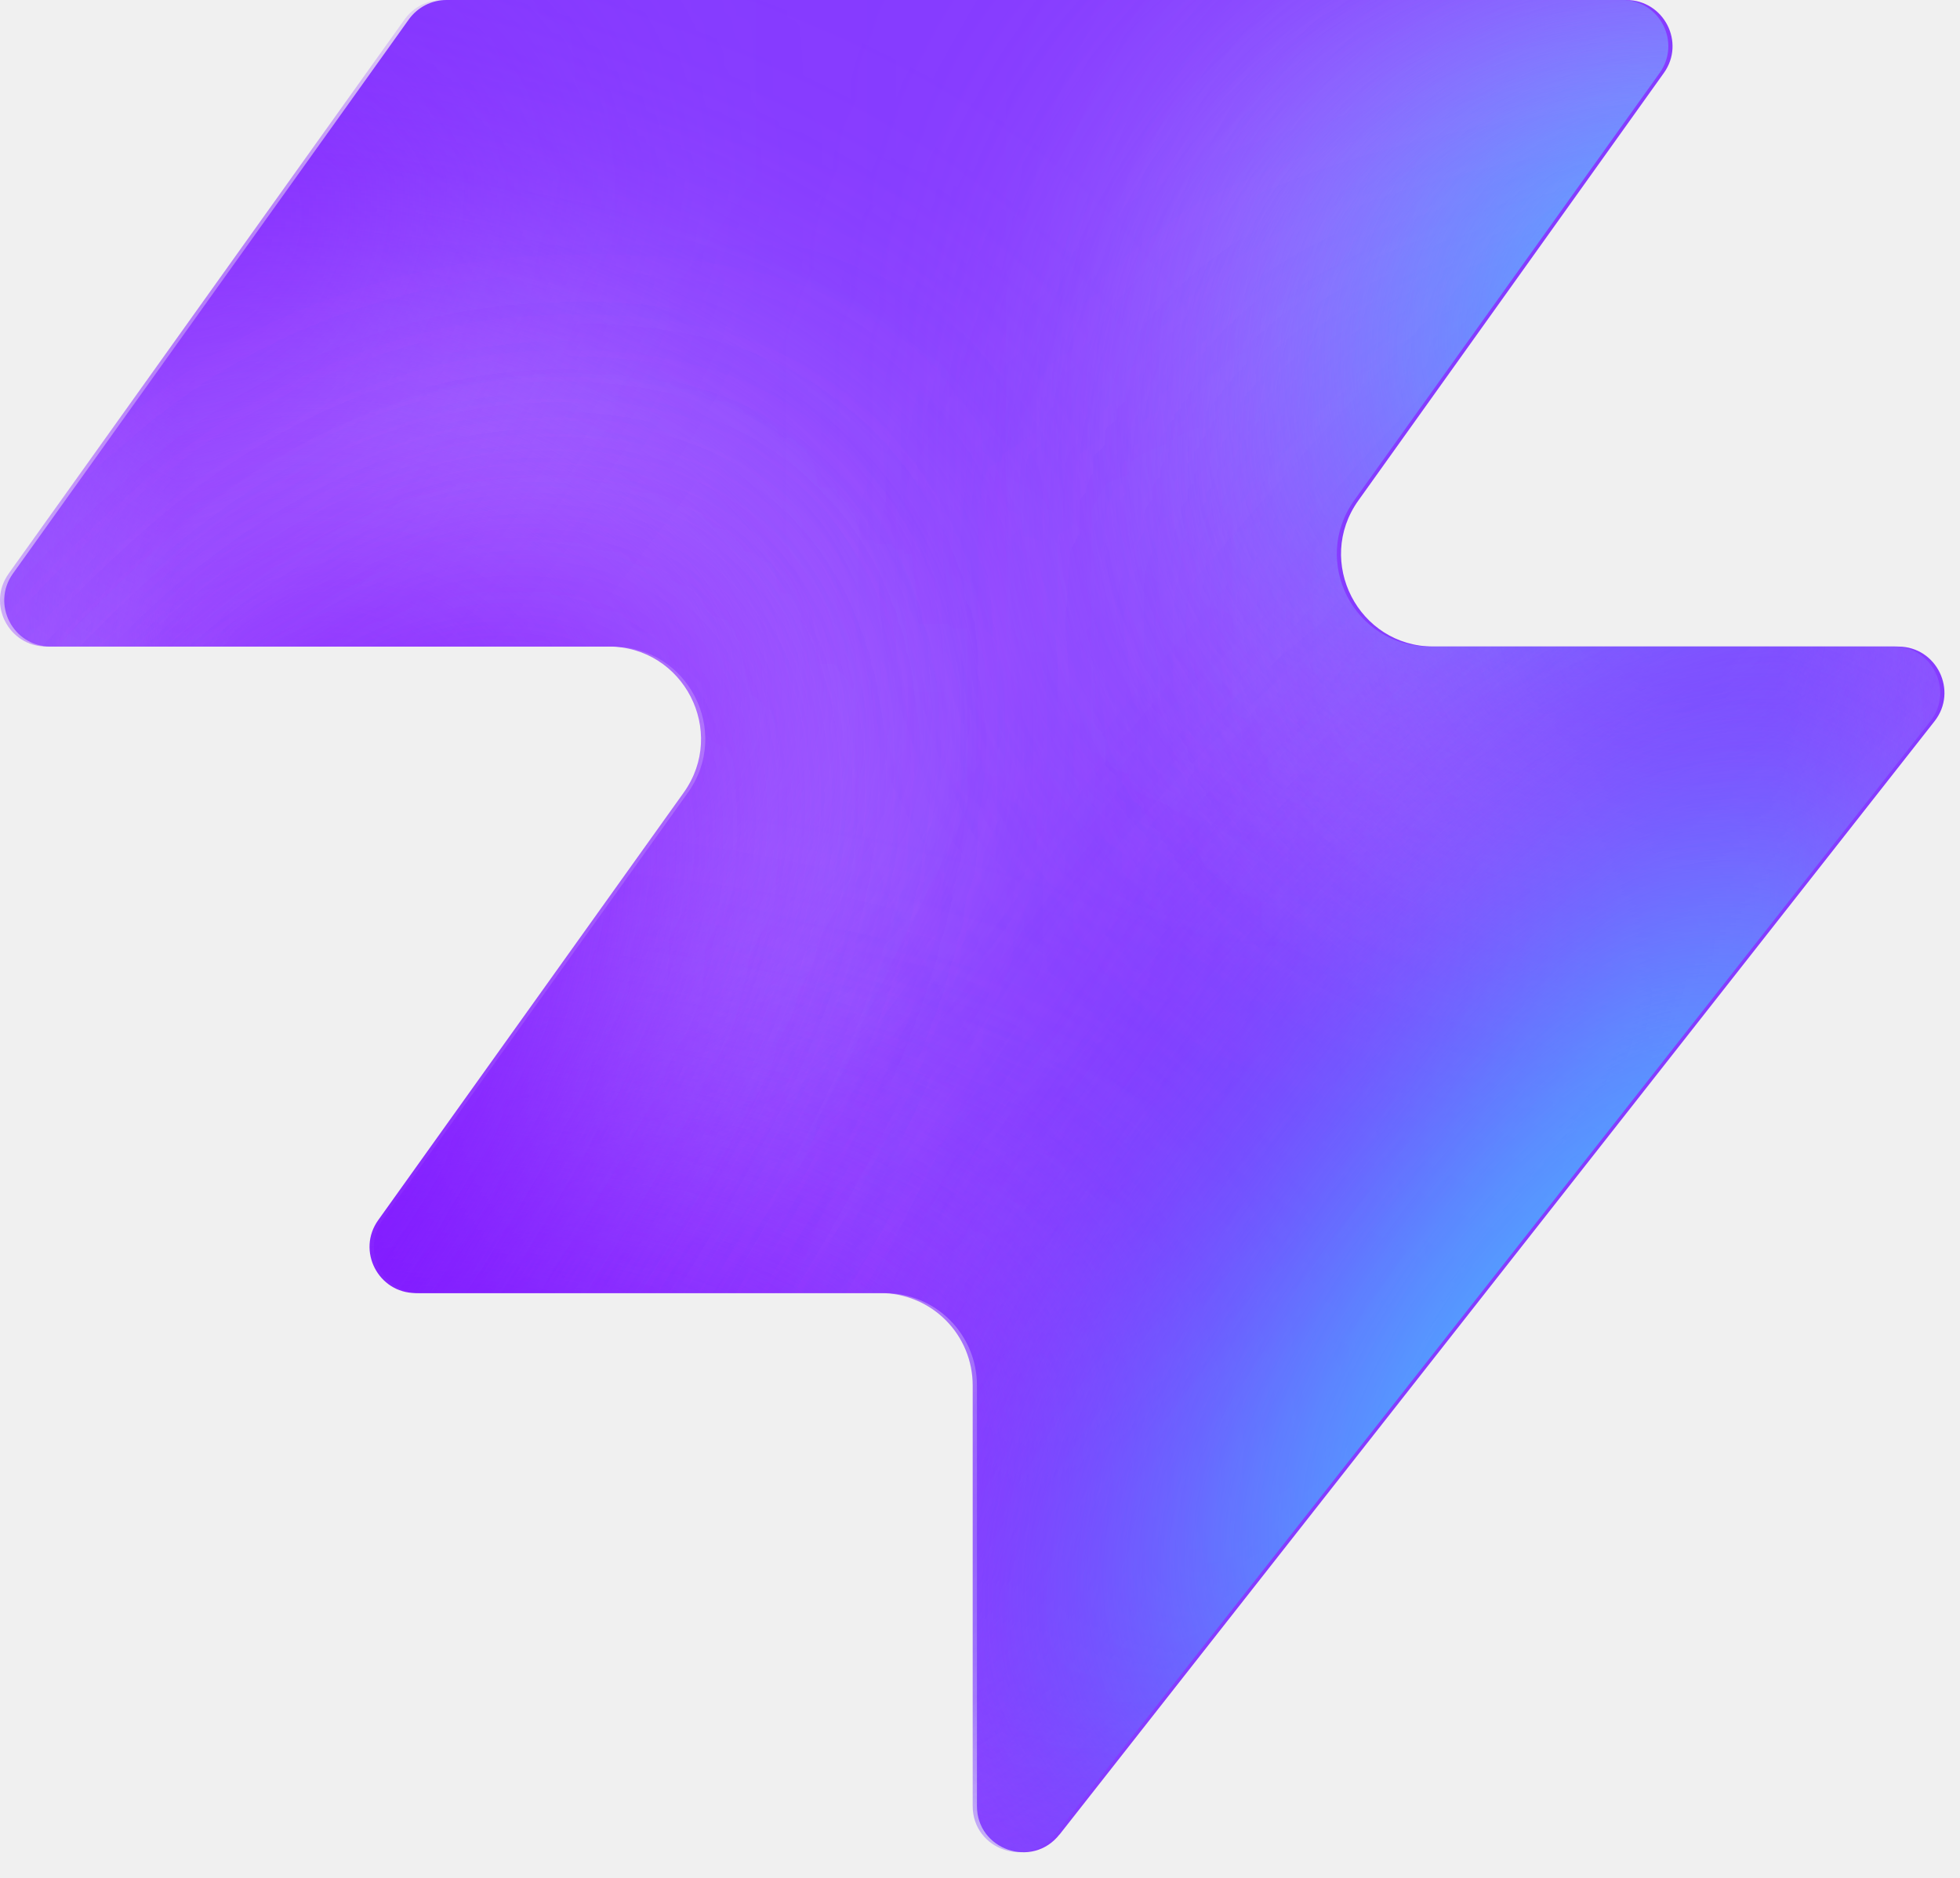
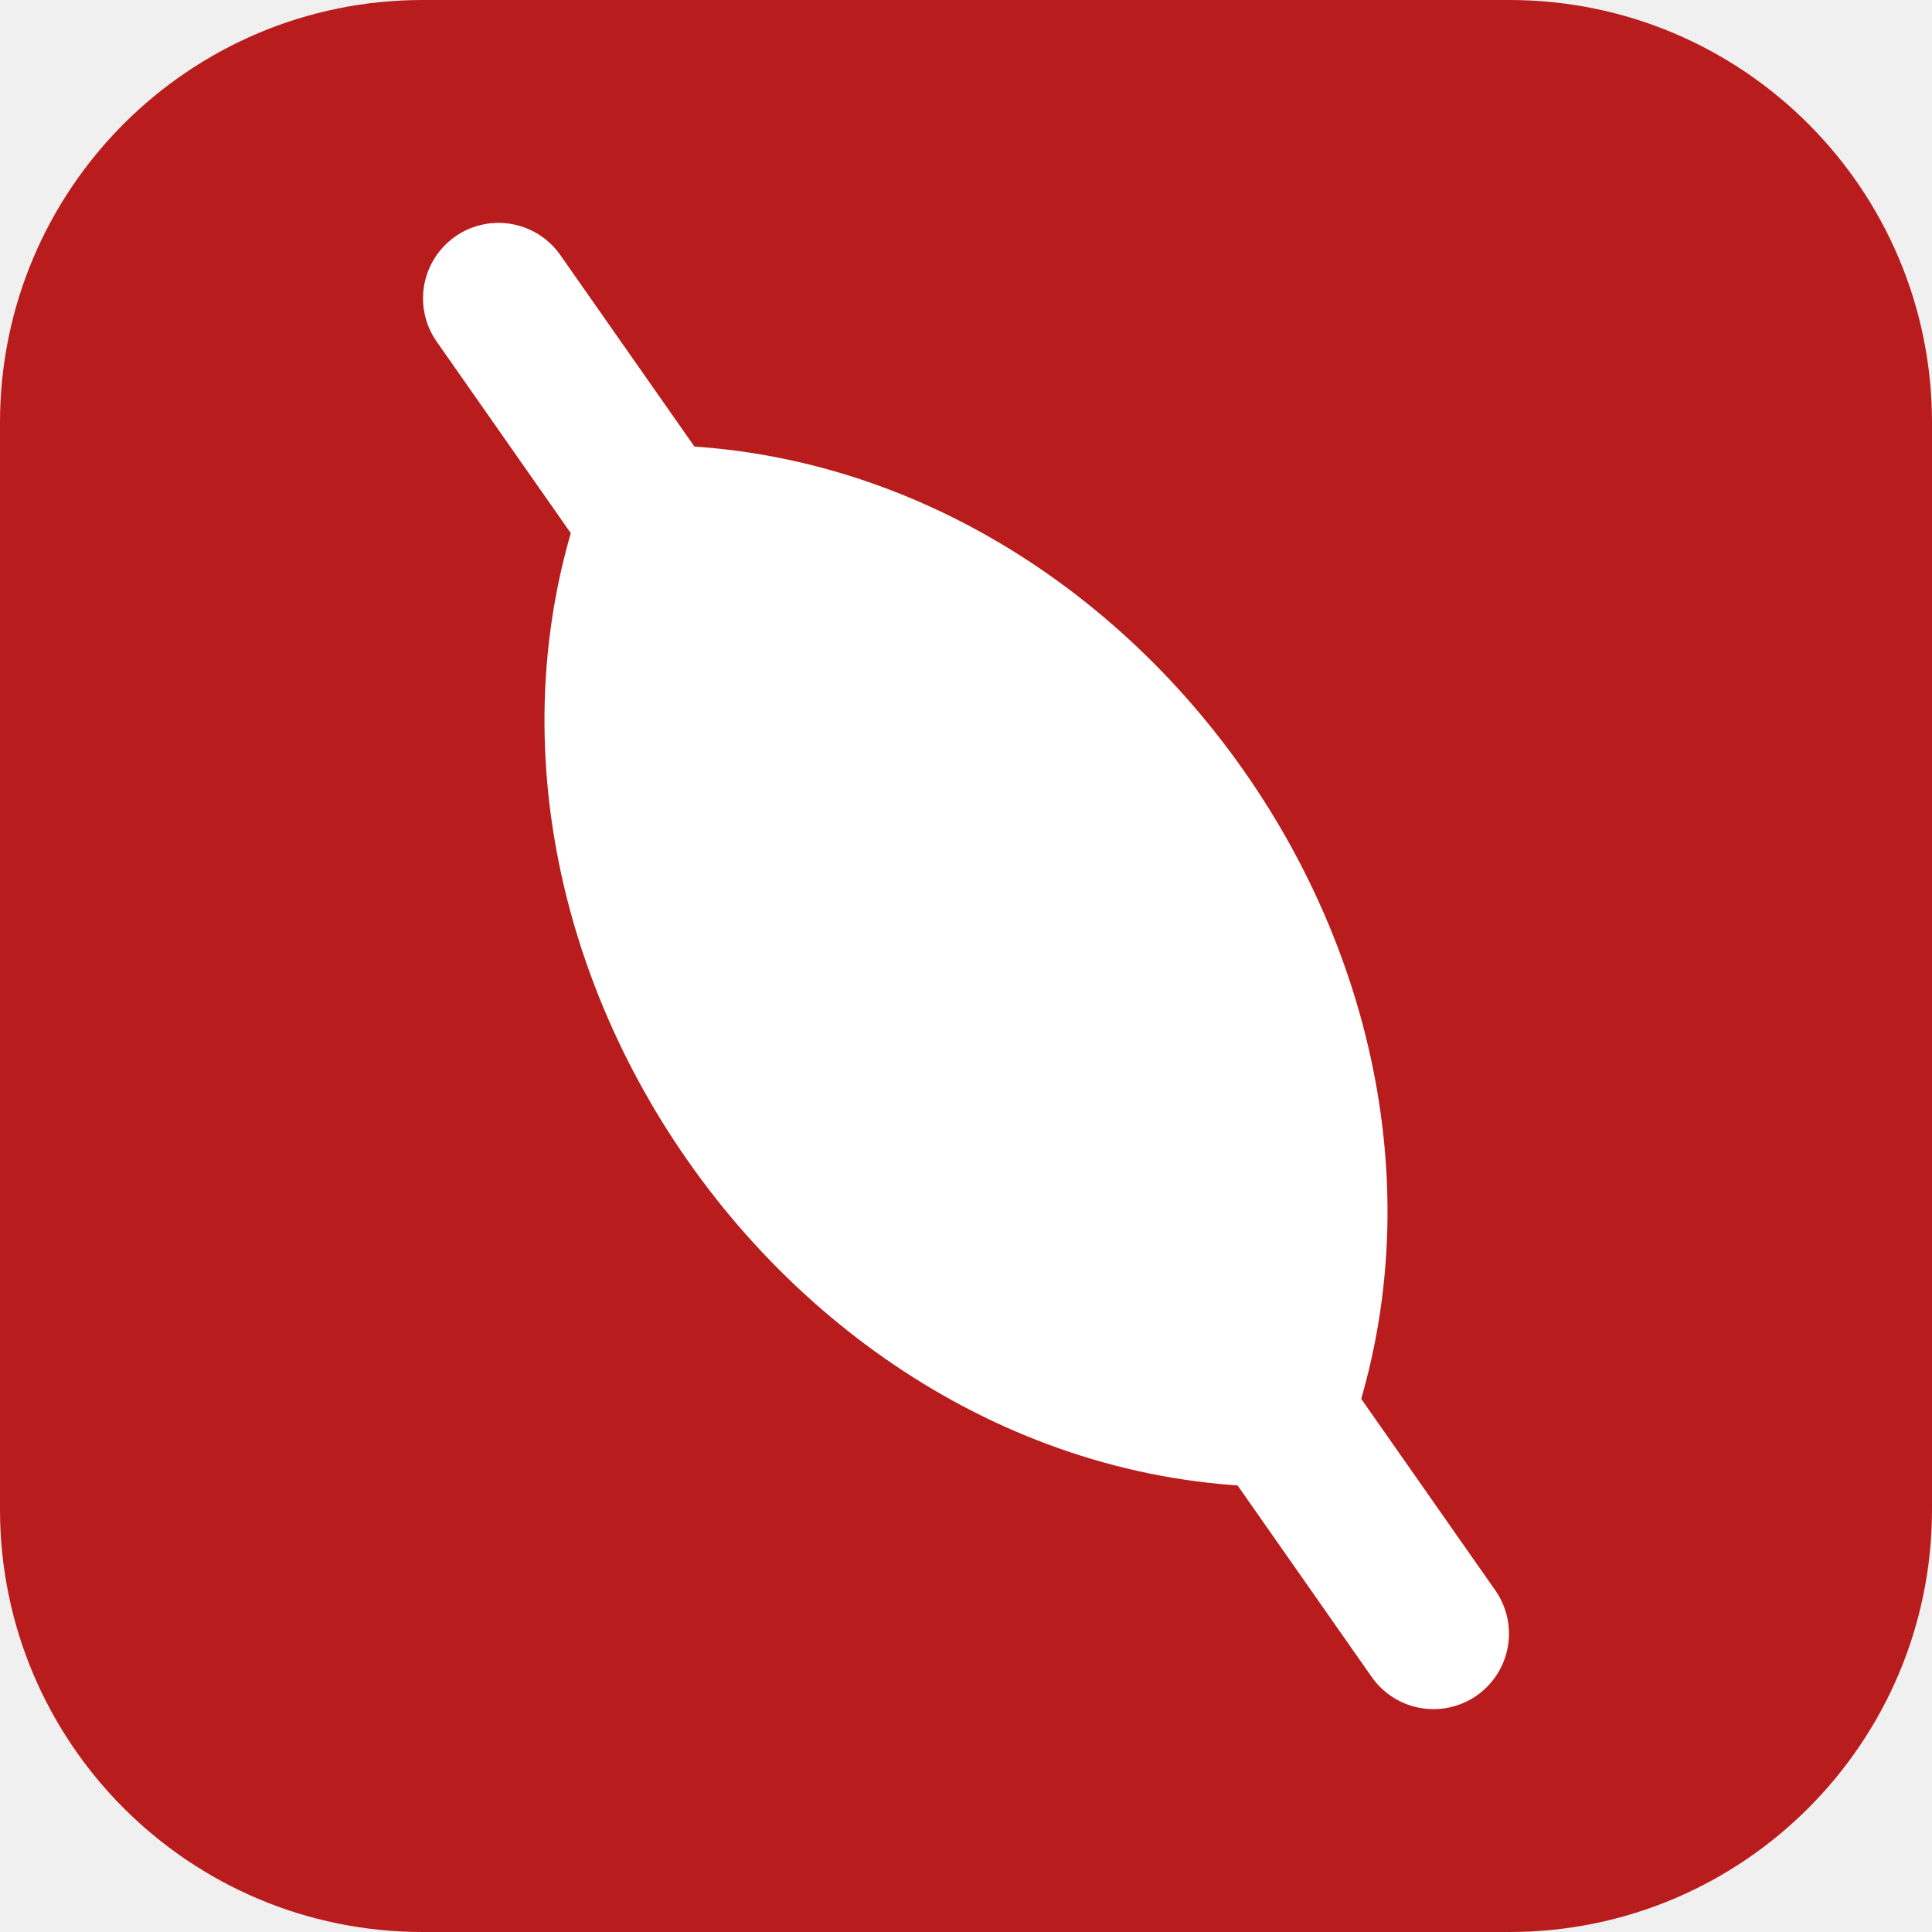
- <svg xmlns="http://www.w3.org/2000/svg" width="48" height="46" fill="none" viewBox="0 0 48 46">
-   <path fill="#863bff" d="M25.946 44.938c-.664.845-2.021.375-2.021-.698V33.937a2.26 2.26 0 0 0-2.262-2.262H10.287c-.92 0-1.456-1.04-.92-1.788l7.48-10.471c1.07-1.497 0-3.578-1.842-3.578H1.237c-.92 0-1.456-1.04-.92-1.788L10.013.474c.214-.297.556-.474.92-.474h28.894c.92 0 1.456 1.04.92 1.788l-7.48 10.471c-1.07 1.498 0 3.579 1.842 3.579h11.377c.943 0 1.473 1.088.89 1.83L25.947 44.94z" style="fill:#863bff;fill:color(display-p3 .525 .23 1);fill-opacity:1" />
-   <mask id="a" width="48" height="46" x="0" y="0" maskUnits="userSpaceOnUse" style="mask-type:alpha">
-     <path fill="#000" d="M25.842 44.938c-.664.844-2.021.375-2.021-.698V33.937a2.26 2.26 0 0 0-2.262-2.262H10.183c-.92 0-1.456-1.04-.92-1.788l7.48-10.471c1.07-1.498 0-3.579-1.842-3.579H1.133c-.92 0-1.456-1.04-.92-1.787L9.91.473c.214-.297.556-.474.92-.474h28.894c.92 0 1.456 1.04.92 1.788l-7.48 10.471c-1.07 1.498 0 3.578 1.842 3.578h11.377c.943 0 1.473 1.088.89 1.832L25.843 44.94z" style="fill:#000;fill-opacity:1" />
-   </mask>
-   <g mask="url(#a)">
-     <g filter="url(#b)">
-       <ellipse cx="5.508" cy="14.704" fill="#ede6ff" rx="5.508" ry="14.704" style="fill:#ede6ff;fill:color(display-p3 .927 .903 1);fill-opacity:1" transform="matrix(.00324 1 1 -.00324 -4.47 31.516)" />
-     </g>
-     <g filter="url(#c)">
-       <ellipse cx="10.399" cy="29.851" fill="#ede6ff" rx="10.399" ry="29.851" style="fill:#ede6ff;fill:color(display-p3 .927 .903 1);fill-opacity:1" transform="matrix(.00324 1 1 -.00324 -39.328 7.883)" />
-     </g>
-     <g filter="url(#d)">
-       <ellipse cx="5.508" cy="30.487" fill="#7e14ff" rx="5.508" ry="30.487" style="fill:#7e14ff;fill:color(display-p3 .492 .077 1);fill-opacity:1" transform="rotate(89.814 -25.913 -14.639)scale(1 -1)" />
-     </g>
-     <g filter="url(#e)">
-       <ellipse cx="5.508" cy="30.599" fill="#7e14ff" rx="5.508" ry="30.599" style="fill:#7e14ff;fill:color(display-p3 .492 .077 1);fill-opacity:1" transform="rotate(89.814 -32.644 -3.334)scale(1 -1)" />
-     </g>
-     <g filter="url(#f)">
-       <ellipse cx="5.508" cy="30.599" fill="#7e14ff" rx="5.508" ry="30.599" style="fill:#7e14ff;fill:color(display-p3 .492 .077 1);fill-opacity:1" transform="matrix(.00324 1 1 -.00324 -34.34 30.47)" />
-     </g>
-     <g filter="url(#g)">
-       <ellipse cx="14.072" cy="22.078" fill="#ede6ff" rx="14.072" ry="22.078" style="fill:#ede6ff;fill:color(display-p3 .927 .903 1);fill-opacity:1" transform="rotate(93.35 24.506 48.493)scale(-1 1)" />
-     </g>
-     <g filter="url(#h)">
-       <ellipse cx="3.47" cy="21.501" fill="#7e14ff" rx="3.47" ry="21.501" style="fill:#7e14ff;fill:color(display-p3 .492 .077 1);fill-opacity:1" transform="rotate(89.009 28.708 47.59)scale(-1 1)" />
-     </g>
-     <g filter="url(#i)">
-       <ellipse cx="3.47" cy="21.501" fill="#7e14ff" rx="3.47" ry="21.501" style="fill:#7e14ff;fill:color(display-p3 .492 .077 1);fill-opacity:1" transform="rotate(89.009 28.708 47.59)scale(-1 1)" />
-     </g>
-     <g filter="url(#j)">
-       <ellipse cx=".387" cy="8.972" fill="#7e14ff" rx="4.407" ry="29.108" style="fill:#7e14ff;fill:color(display-p3 .492 .077 1);fill-opacity:1" transform="rotate(39.51 .387 8.972)" />
-     </g>
-     <g filter="url(#k)">
-       <ellipse cx="47.523" cy="-6.092" fill="#7e14ff" rx="4.407" ry="29.108" style="fill:#7e14ff;fill:color(display-p3 .492 .077 1);fill-opacity:1" transform="rotate(37.892 47.523 -6.092)" />
-     </g>
-     <g filter="url(#l)">
-       <ellipse cx="41.412" cy="6.333" fill="#47bfff" rx="5.971" ry="9.665" style="fill:#47bfff;fill:color(display-p3 .28 .748 1);fill-opacity:1" transform="rotate(37.892 41.412 6.333)" />
-     </g>
-     <g filter="url(#m)">
-       <ellipse cx="-1.879" cy="38.332" fill="#7e14ff" rx="4.407" ry="29.108" style="fill:#7e14ff;fill:color(display-p3 .492 .077 1);fill-opacity:1" transform="rotate(37.892 -1.88 38.332)" />
-     </g>
-     <g filter="url(#n)">
-       <ellipse cx="-1.879" cy="38.332" fill="#7e14ff" rx="4.407" ry="29.108" style="fill:#7e14ff;fill:color(display-p3 .492 .077 1);fill-opacity:1" transform="rotate(37.892 -1.88 38.332)" />
-     </g>
-     <g filter="url(#o)">
-       <ellipse cx="35.651" cy="29.907" fill="#7e14ff" rx="4.407" ry="29.108" style="fill:#7e14ff;fill:color(display-p3 .492 .077 1);fill-opacity:1" transform="rotate(37.892 35.651 29.907)" />
-     </g>
-     <g filter="url(#p)">
-       <ellipse cx="38.418" cy="32.4" fill="#47bfff" rx="5.971" ry="15.297" style="fill:#47bfff;fill:color(display-p3 .28 .748 1);fill-opacity:1" transform="rotate(37.892 38.418 32.4)" />
-     </g>
+ <svg xmlns="http://www.w3.org/2000/svg" viewBox="0 0 64 64" width="64" height="64">
+   <rect width="64" height="64" rx="14" fill="#b91c1c" />
+   <g transform="rotate(-35 32 32)">
+     <path d="M32 5 V15 M32 49 V59" stroke="#fff" stroke-width="5" stroke-linecap="round" />
+     <path d="M32 11 C47 20 47 44 32 53 C17 44 17 20 32 11 Z" fill="#fff" />
  </g>
-   <defs>
-     <filter id="b" width="60.045" height="41.654" x="-19.77" y="16.149" color-interpolation-filters="sRGB" filterUnits="userSpaceOnUse">
-       <feFlood flood-opacity="0" result="BackgroundImageFix" />
-       <feBlend in="SourceGraphic" in2="BackgroundImageFix" result="shape" />
-       <feGaussianBlur result="effect1_foregroundBlur_2002_17158" stdDeviation="7.659" />
-     </filter>
-     <filter id="c" width="90.34" height="51.437" x="-54.613" y="-7.533" color-interpolation-filters="sRGB" filterUnits="userSpaceOnUse">
-       <feFlood flood-opacity="0" result="BackgroundImageFix" />
-       <feBlend in="SourceGraphic" in2="BackgroundImageFix" result="shape" />
-       <feGaussianBlur result="effect1_foregroundBlur_2002_17158" stdDeviation="7.659" />
-     </filter>
-     <filter id="d" width="79.355" height="29.4" x="-49.64" y="2.03" color-interpolation-filters="sRGB" filterUnits="userSpaceOnUse">
-       <feFlood flood-opacity="0" result="BackgroundImageFix" />
-       <feBlend in="SourceGraphic" in2="BackgroundImageFix" result="shape" />
-       <feGaussianBlur result="effect1_foregroundBlur_2002_17158" stdDeviation="4.596" />
-     </filter>
-     <filter id="e" width="79.579" height="29.4" x="-45.045" y="20.029" color-interpolation-filters="sRGB" filterUnits="userSpaceOnUse">
-       <feFlood flood-opacity="0" result="BackgroundImageFix" />
-       <feBlend in="SourceGraphic" in2="BackgroundImageFix" result="shape" />
-       <feGaussianBlur result="effect1_foregroundBlur_2002_17158" stdDeviation="4.596" />
-     </filter>
-     <filter id="f" width="79.579" height="29.4" x="-43.513" y="21.178" color-interpolation-filters="sRGB" filterUnits="userSpaceOnUse">
-       <feFlood flood-opacity="0" result="BackgroundImageFix" />
-       <feBlend in="SourceGraphic" in2="BackgroundImageFix" result="shape" />
-       <feGaussianBlur result="effect1_foregroundBlur_2002_17158" stdDeviation="4.596" />
-     </filter>
-     <filter id="g" width="74.749" height="58.852" x="15.756" y="-17.901" color-interpolation-filters="sRGB" filterUnits="userSpaceOnUse">
-       <feFlood flood-opacity="0" result="BackgroundImageFix" />
-       <feBlend in="SourceGraphic" in2="BackgroundImageFix" result="shape" />
-       <feGaussianBlur result="effect1_foregroundBlur_2002_17158" stdDeviation="7.659" />
-     </filter>
-     <filter id="h" width="61.377" height="25.362" x="23.548" y="2.284" color-interpolation-filters="sRGB" filterUnits="userSpaceOnUse">
-       <feFlood flood-opacity="0" result="BackgroundImageFix" />
-       <feBlend in="SourceGraphic" in2="BackgroundImageFix" result="shape" />
-       <feGaussianBlur result="effect1_foregroundBlur_2002_17158" stdDeviation="4.596" />
-     </filter>
-     <filter id="i" width="61.377" height="25.362" x="23.548" y="2.284" color-interpolation-filters="sRGB" filterUnits="userSpaceOnUse">
-       <feFlood flood-opacity="0" result="BackgroundImageFix" />
-       <feBlend in="SourceGraphic" in2="BackgroundImageFix" result="shape" />
-       <feGaussianBlur result="effect1_foregroundBlur_2002_17158" stdDeviation="4.596" />
-     </filter>
-     <filter id="j" width="56.045" height="63.649" x="-27.636" y="-22.853" color-interpolation-filters="sRGB" filterUnits="userSpaceOnUse">
-       <feFlood flood-opacity="0" result="BackgroundImageFix" />
-       <feBlend in="SourceGraphic" in2="BackgroundImageFix" result="shape" />
-       <feGaussianBlur result="effect1_foregroundBlur_2002_17158" stdDeviation="4.596" />
-     </filter>
-     <filter id="k" width="54.814" height="64.646" x="20.116" y="-38.415" color-interpolation-filters="sRGB" filterUnits="userSpaceOnUse">
-       <feFlood flood-opacity="0" result="BackgroundImageFix" />
-       <feBlend in="SourceGraphic" in2="BackgroundImageFix" result="shape" />
-       <feGaussianBlur result="effect1_foregroundBlur_2002_17158" stdDeviation="4.596" />
-     </filter>
-     <filter id="l" width="33.541" height="35.313" x="24.641" y="-11.323" color-interpolation-filters="sRGB" filterUnits="userSpaceOnUse">
-       <feFlood flood-opacity="0" result="BackgroundImageFix" />
-       <feBlend in="SourceGraphic" in2="BackgroundImageFix" result="shape" />
-       <feGaussianBlur result="effect1_foregroundBlur_2002_17158" stdDeviation="4.596" />
-     </filter>
-     <filter id="m" width="54.814" height="64.646" x="-29.286" y="6.009" color-interpolation-filters="sRGB" filterUnits="userSpaceOnUse">
-       <feFlood flood-opacity="0" result="BackgroundImageFix" />
-       <feBlend in="SourceGraphic" in2="BackgroundImageFix" result="shape" />
-       <feGaussianBlur result="effect1_foregroundBlur_2002_17158" stdDeviation="4.596" />
-     </filter>
-     <filter id="n" width="54.814" height="64.646" x="-29.286" y="6.009" color-interpolation-filters="sRGB" filterUnits="userSpaceOnUse">
-       <feFlood flood-opacity="0" result="BackgroundImageFix" />
-       <feBlend in="SourceGraphic" in2="BackgroundImageFix" result="shape" />
-       <feGaussianBlur result="effect1_foregroundBlur_2002_17158" stdDeviation="4.596" />
-     </filter>
-     <filter id="o" width="54.814" height="64.646" x="8.244" y="-2.416" color-interpolation-filters="sRGB" filterUnits="userSpaceOnUse">
-       <feFlood flood-opacity="0" result="BackgroundImageFix" />
-       <feBlend in="SourceGraphic" in2="BackgroundImageFix" result="shape" />
-       <feGaussianBlur result="effect1_foregroundBlur_2002_17158" stdDeviation="4.596" />
-     </filter>
-     <filter id="p" width="39.409" height="43.623" x="18.713" y="10.588" color-interpolation-filters="sRGB" filterUnits="userSpaceOnUse">
-       <feFlood flood-opacity="0" result="BackgroundImageFix" />
-       <feBlend in="SourceGraphic" in2="BackgroundImageFix" result="shape" />
-       <feGaussianBlur result="effect1_foregroundBlur_2002_17158" stdDeviation="4.596" />
-     </filter>
-   </defs>
</svg>
